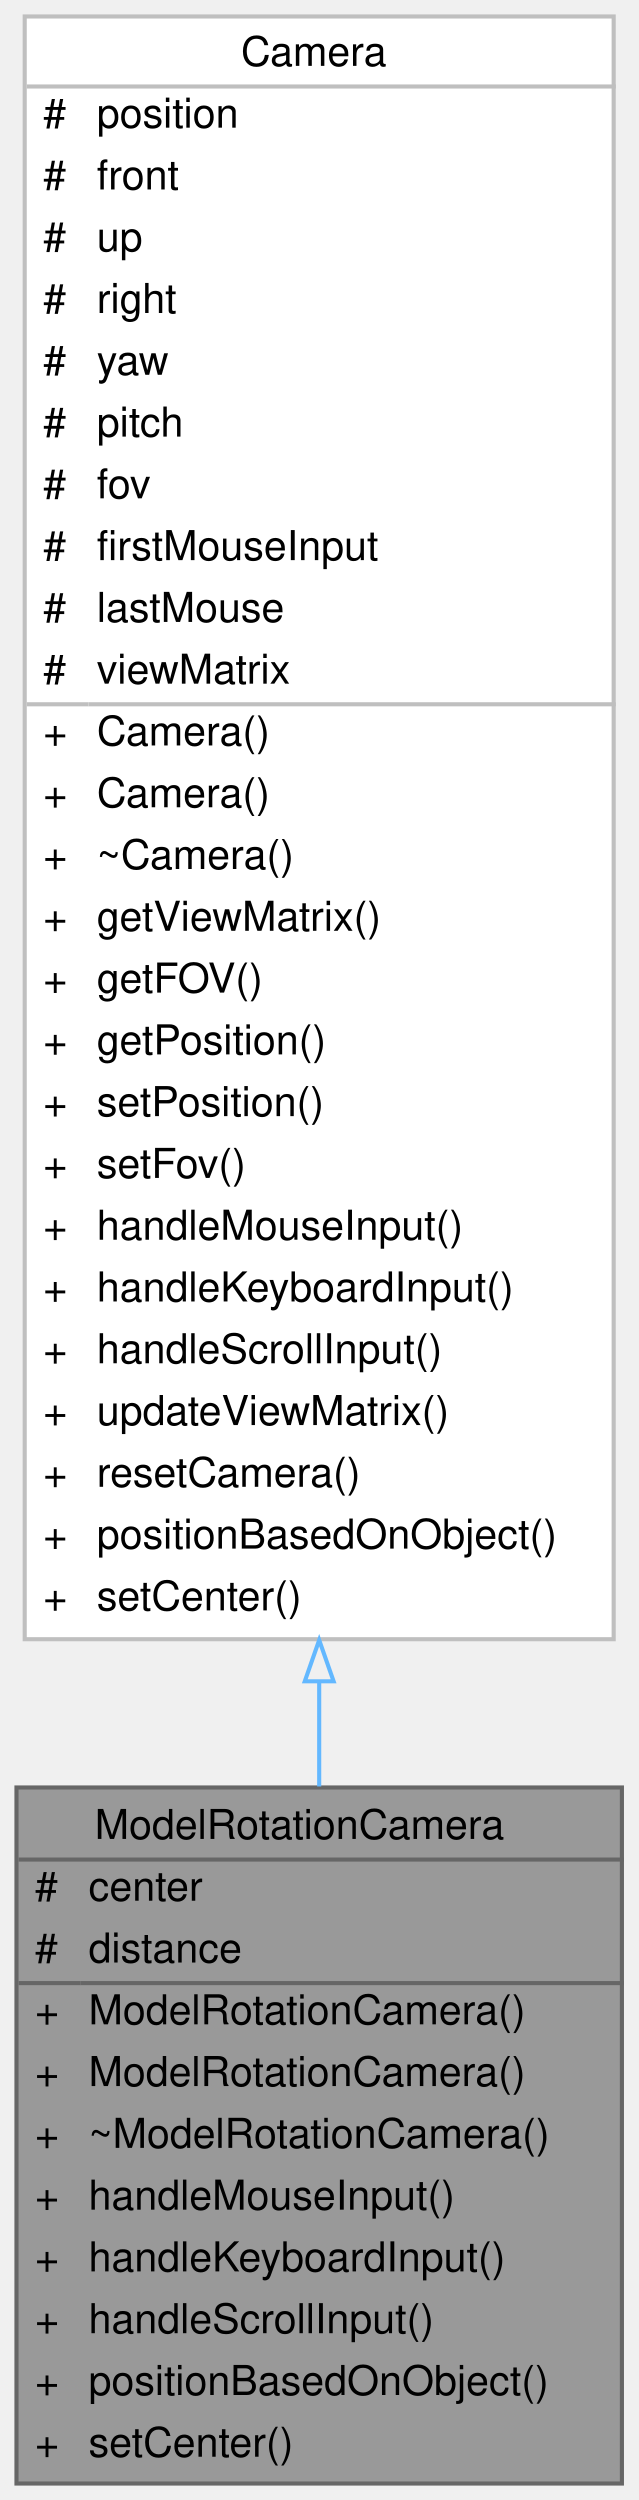
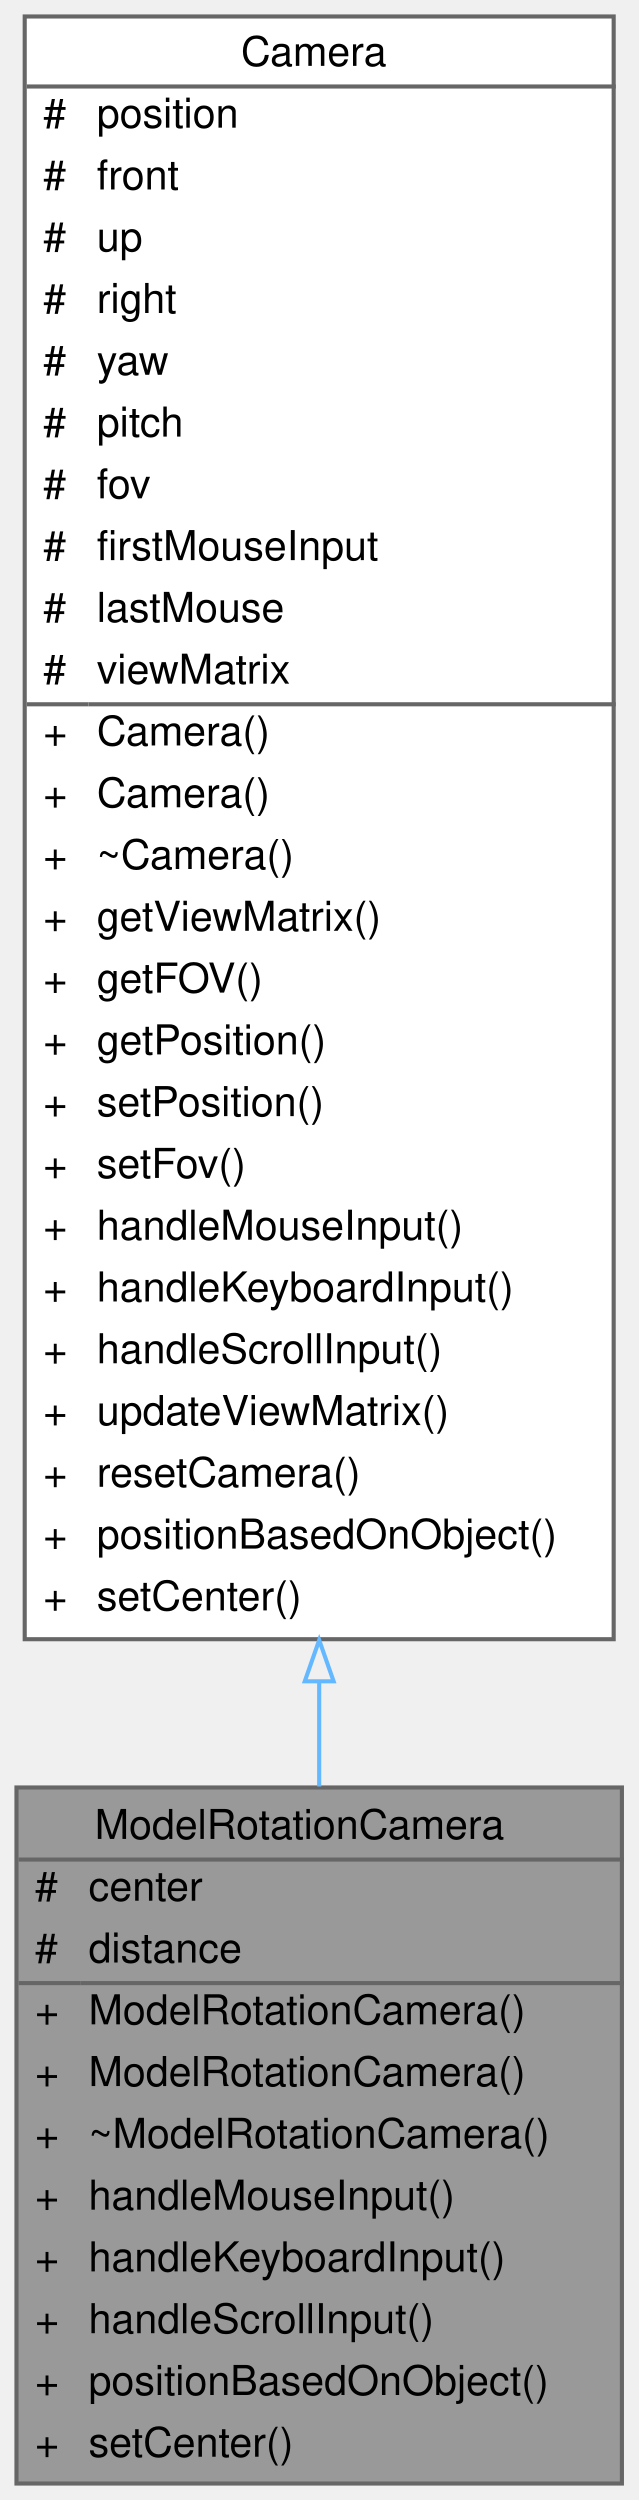
<svg xmlns="http://www.w3.org/2000/svg" xmlns:xlink="http://www.w3.org/1999/xlink" width="155pt" height="607pt" viewBox="0.00 0.00 155.00 607.00">
  <g id="graph0" class="graph" transform="scale(1 1) rotate(0) translate(4 603)">
    <g id="Node000001" class="node">
      <g id="a_Node000001">
-         <a xlink:title=" ">
+         <a xlink:title="A specialized camera that rotates around a 3D model.">
          <polygon fill="#999999" stroke="transparent" points="147,-169 0,-169 0,0 147,0 147,-169" />
          <text text-anchor="start" x="19" y="-156.5" font-family="Helvetica,sans-Serif" font-size="10.00">ModelRotationCamera</text>
          <text text-anchor="start" x="4.5" y="-141.5" font-family="Helvetica,sans-Serif" font-size="10.00">#</text>
          <text text-anchor="start" x="17.5" y="-141.5" font-family="Helvetica,sans-Serif" font-size="10.00">center</text>
          <text text-anchor="start" x="4.5" y="-126.5" font-family="Helvetica,sans-Serif" font-size="10.00">#</text>
          <text text-anchor="start" x="17.5" y="-126.5" font-family="Helvetica,sans-Serif" font-size="10.00">distance</text>
          <text text-anchor="start" x="4.5" y="-111.5" font-family="Helvetica,sans-Serif" font-size="10.00">+</text>
          <text text-anchor="start" x="17.5" y="-111.5" font-family="Helvetica,sans-Serif" font-size="10.00">ModelRotationCamera()</text>
          <text text-anchor="start" x="4.5" y="-96.5" font-family="Helvetica,sans-Serif" font-size="10.00">+</text>
          <text text-anchor="start" x="17.5" y="-96.5" font-family="Helvetica,sans-Serif" font-size="10.00">ModelRotationCamera()</text>
          <text text-anchor="start" x="4.5" y="-81.5" font-family="Helvetica,sans-Serif" font-size="10.00">+</text>
          <text text-anchor="start" x="17.5" y="-81.5" font-family="Helvetica,sans-Serif" font-size="10.00">~ModelRotationCamera()</text>
          <text text-anchor="start" x="4.5" y="-66.5" font-family="Helvetica,sans-Serif" font-size="10.00">+</text>
          <text text-anchor="start" x="17.5" y="-66.5" font-family="Helvetica,sans-Serif" font-size="10.00">handleMouseInput()</text>
          <text text-anchor="start" x="4.5" y="-51.5" font-family="Helvetica,sans-Serif" font-size="10.00">+</text>
          <text text-anchor="start" x="17.5" y="-51.5" font-family="Helvetica,sans-Serif" font-size="10.00">handleKeyboardInput()</text>
          <text text-anchor="start" x="4.5" y="-36.5" font-family="Helvetica,sans-Serif" font-size="10.00">+</text>
          <text text-anchor="start" x="17.5" y="-36.5" font-family="Helvetica,sans-Serif" font-size="10.00">handleScrollInput()</text>
          <text text-anchor="start" x="4.5" y="-21.5" font-family="Helvetica,sans-Serif" font-size="10.00">+</text>
          <text text-anchor="start" x="17.5" y="-21.5" font-family="Helvetica,sans-Serif" font-size="10.00">positionBasedOnObject()</text>
          <text text-anchor="start" x="4.5" y="-6.5" font-family="Helvetica,sans-Serif" font-size="10.00">+</text>
          <text text-anchor="start" x="17.5" y="-6.5" font-family="Helvetica,sans-Serif" font-size="10.00">setCenter()</text>
          <polygon fill="#666666" stroke="#666666" points="0.5,-151.5 0.5,-151.5 147.5,-151.5 147.5,-151.5 0.5,-151.5" />
          <polygon fill="#666666" stroke="#666666" points="0.5,-121.5 0.5,-121.5 15.5,-121.5 15.5,-121.5 0.5,-121.5" />
          <polygon fill="#666666" stroke="#666666" points="15.5,-121.5 15.5,-121.5 147.5,-121.5 147.5,-121.5 15.5,-121.5" />
          <polygon fill="none" stroke="#666666" points="0,0 0,-169 147,-169 147,0 0,0" />
        </a>
      </g>
    </g>
    <g id="Node000002" class="node">
      <g id="a_Node000002">
-         <a xlink:href="classCamera.html" target="_top" xlink:title=" ">
+         <a xlink:href="classCamera.html" target="_top" xlink:title="Base class for a camera in a 3D scene.">
          <polygon fill="white" stroke="transparent" points="145,-599 2,-599 2,-205 145,-205 145,-599" />
          <text text-anchor="start" x="54.5" y="-587" font-family="Helvetica,sans-Serif" font-size="10.00">Camera</text>
          <text text-anchor="start" x="6.5" y="-572" font-family="Helvetica,sans-Serif" font-size="10.00">#</text>
          <text text-anchor="start" x="19.5" y="-572" font-family="Helvetica,sans-Serif" font-size="10.00">position</text>
          <text text-anchor="start" x="6.5" y="-557" font-family="Helvetica,sans-Serif" font-size="10.00">#</text>
          <text text-anchor="start" x="19.5" y="-557" font-family="Helvetica,sans-Serif" font-size="10.00">front</text>
          <text text-anchor="start" x="6.5" y="-542" font-family="Helvetica,sans-Serif" font-size="10.00">#</text>
          <text text-anchor="start" x="19.5" y="-542" font-family="Helvetica,sans-Serif" font-size="10.00">up</text>
          <text text-anchor="start" x="6.5" y="-527" font-family="Helvetica,sans-Serif" font-size="10.00">#</text>
          <text text-anchor="start" x="19.5" y="-527" font-family="Helvetica,sans-Serif" font-size="10.00">right</text>
          <text text-anchor="start" x="6.5" y="-512" font-family="Helvetica,sans-Serif" font-size="10.00">#</text>
          <text text-anchor="start" x="19.5" y="-512" font-family="Helvetica,sans-Serif" font-size="10.00">yaw</text>
          <text text-anchor="start" x="6.5" y="-497" font-family="Helvetica,sans-Serif" font-size="10.00">#</text>
          <text text-anchor="start" x="19.5" y="-497" font-family="Helvetica,sans-Serif" font-size="10.00">pitch</text>
          <text text-anchor="start" x="6.5" y="-482" font-family="Helvetica,sans-Serif" font-size="10.00">#</text>
          <text text-anchor="start" x="19.5" y="-482" font-family="Helvetica,sans-Serif" font-size="10.00">fov</text>
          <text text-anchor="start" x="6.5" y="-467" font-family="Helvetica,sans-Serif" font-size="10.00">#</text>
          <text text-anchor="start" x="19.5" y="-467" font-family="Helvetica,sans-Serif" font-size="10.00">firstMouseInput</text>
          <text text-anchor="start" x="6.5" y="-452" font-family="Helvetica,sans-Serif" font-size="10.00">#</text>
          <text text-anchor="start" x="19.5" y="-452" font-family="Helvetica,sans-Serif" font-size="10.00">lastMouse</text>
          <text text-anchor="start" x="6.5" y="-437" font-family="Helvetica,sans-Serif" font-size="10.00">#</text>
          <text text-anchor="start" x="19.5" y="-437" font-family="Helvetica,sans-Serif" font-size="10.00">viewMatrix</text>
          <text text-anchor="start" x="6.5" y="-422" font-family="Helvetica,sans-Serif" font-size="10.00">+</text>
          <text text-anchor="start" x="19.5" y="-422" font-family="Helvetica,sans-Serif" font-size="10.00">Camera()</text>
          <text text-anchor="start" x="6.5" y="-407" font-family="Helvetica,sans-Serif" font-size="10.00">+</text>
          <text text-anchor="start" x="19.5" y="-407" font-family="Helvetica,sans-Serif" font-size="10.00">Camera()</text>
          <text text-anchor="start" x="6.5" y="-392" font-family="Helvetica,sans-Serif" font-size="10.00">+</text>
          <text text-anchor="start" x="19.5" y="-392" font-family="Helvetica,sans-Serif" font-size="10.00">~Camera()</text>
          <text text-anchor="start" x="6.5" y="-377" font-family="Helvetica,sans-Serif" font-size="10.00">+</text>
          <text text-anchor="start" x="19.5" y="-377" font-family="Helvetica,sans-Serif" font-size="10.00">getViewMatrix()</text>
          <text text-anchor="start" x="6.5" y="-362" font-family="Helvetica,sans-Serif" font-size="10.00">+</text>
          <text text-anchor="start" x="19.5" y="-362" font-family="Helvetica,sans-Serif" font-size="10.00">getFOV()</text>
          <text text-anchor="start" x="6.5" y="-347" font-family="Helvetica,sans-Serif" font-size="10.00">+</text>
          <text text-anchor="start" x="19.5" y="-347" font-family="Helvetica,sans-Serif" font-size="10.00">getPosition()</text>
          <text text-anchor="start" x="6.5" y="-332" font-family="Helvetica,sans-Serif" font-size="10.00">+</text>
          <text text-anchor="start" x="19.5" y="-332" font-family="Helvetica,sans-Serif" font-size="10.00">setPosition()</text>
          <text text-anchor="start" x="6.5" y="-317" font-family="Helvetica,sans-Serif" font-size="10.00">+</text>
          <text text-anchor="start" x="19.5" y="-317" font-family="Helvetica,sans-Serif" font-size="10.00">setFov()</text>
          <text text-anchor="start" x="6.5" y="-302" font-family="Helvetica,sans-Serif" font-size="10.00">+</text>
          <text text-anchor="start" x="19.5" y="-302" font-family="Helvetica,sans-Serif" font-size="10.00">handleMouseInput()</text>
          <text text-anchor="start" x="6.5" y="-287" font-family="Helvetica,sans-Serif" font-size="10.00">+</text>
          <text text-anchor="start" x="19.5" y="-287" font-family="Helvetica,sans-Serif" font-size="10.00">handleKeyboardInput()</text>
          <text text-anchor="start" x="6.5" y="-272" font-family="Helvetica,sans-Serif" font-size="10.00">+</text>
          <text text-anchor="start" x="19.5" y="-272" font-family="Helvetica,sans-Serif" font-size="10.00">handleScrollInput()</text>
          <text text-anchor="start" x="6.5" y="-257" font-family="Helvetica,sans-Serif" font-size="10.00">+</text>
          <text text-anchor="start" x="19.5" y="-257" font-family="Helvetica,sans-Serif" font-size="10.00">updateViewMatrix()</text>
          <text text-anchor="start" x="6.5" y="-242" font-family="Helvetica,sans-Serif" font-size="10.00">+</text>
          <text text-anchor="start" x="19.5" y="-242" font-family="Helvetica,sans-Serif" font-size="10.00">resetCamera()</text>
          <text text-anchor="start" x="6.5" y="-227" font-family="Helvetica,sans-Serif" font-size="10.00">+</text>
          <text text-anchor="start" x="19.5" y="-227" font-family="Helvetica,sans-Serif" font-size="10.00">positionBasedOnObject()</text>
          <text text-anchor="start" x="6.5" y="-212" font-family="Helvetica,sans-Serif" font-size="10.00">+</text>
          <text text-anchor="start" x="19.5" y="-212" font-family="Helvetica,sans-Serif" font-size="10.00">setCenter()</text>
-           <polygon fill="#bfbfbf" stroke="#bfbfbf" points="2.5,-582 2.5,-582 145.5,-582 145.5,-582 2.5,-582" />
-           <polygon fill="#bfbfbf" stroke="#bfbfbf" points="2.5,-432 2.5,-432 17.5,-432 17.5,-432 2.5,-432" />
-           <polygon fill="#bfbfbf" stroke="#bfbfbf" points="17.5,-432 17.5,-432 145.5,-432 145.5,-432 17.5,-432" />
-           <polygon fill="none" stroke="#bfbfbf" points="2,-205 2,-599 145,-599 145,-205 2,-205" />
+           <polygon fill="#666666" stroke="#666666" points="2.5,-582 2.5,-582 145.5,-582 145.5,-582 2.5,-582" />
+           <polygon fill="#666666" stroke="#666666" points="2.5,-432 2.5,-432 17.5,-432 17.5,-432 2.5,-432" />
+           <polygon fill="#666666" stroke="#666666" points="17.5,-432 17.5,-432 145.5,-432 145.5,-432 17.5,-432" />
+           <polygon fill="none" stroke="#666666" points="2,-205 2,-599 145,-599 145,-205 2,-205" />
        </a>
      </g>
    </g>
    <g id="edge1_Node000001_Node000002" class="edge">
      <g id="a_edge1_Node000001_Node000002">
        <a xlink:title=" ">
          <path fill="none" stroke="#63b8ff" d="M73.5,-194.5C73.5,-185.83 73.5,-177.37 73.5,-169.25" />
          <polygon fill="none" stroke="#63b8ff" points="70,-194.78 73.5,-204.78 77,-194.78 70,-194.78" />
        </a>
      </g>
    </g>
  </g>
</svg>
